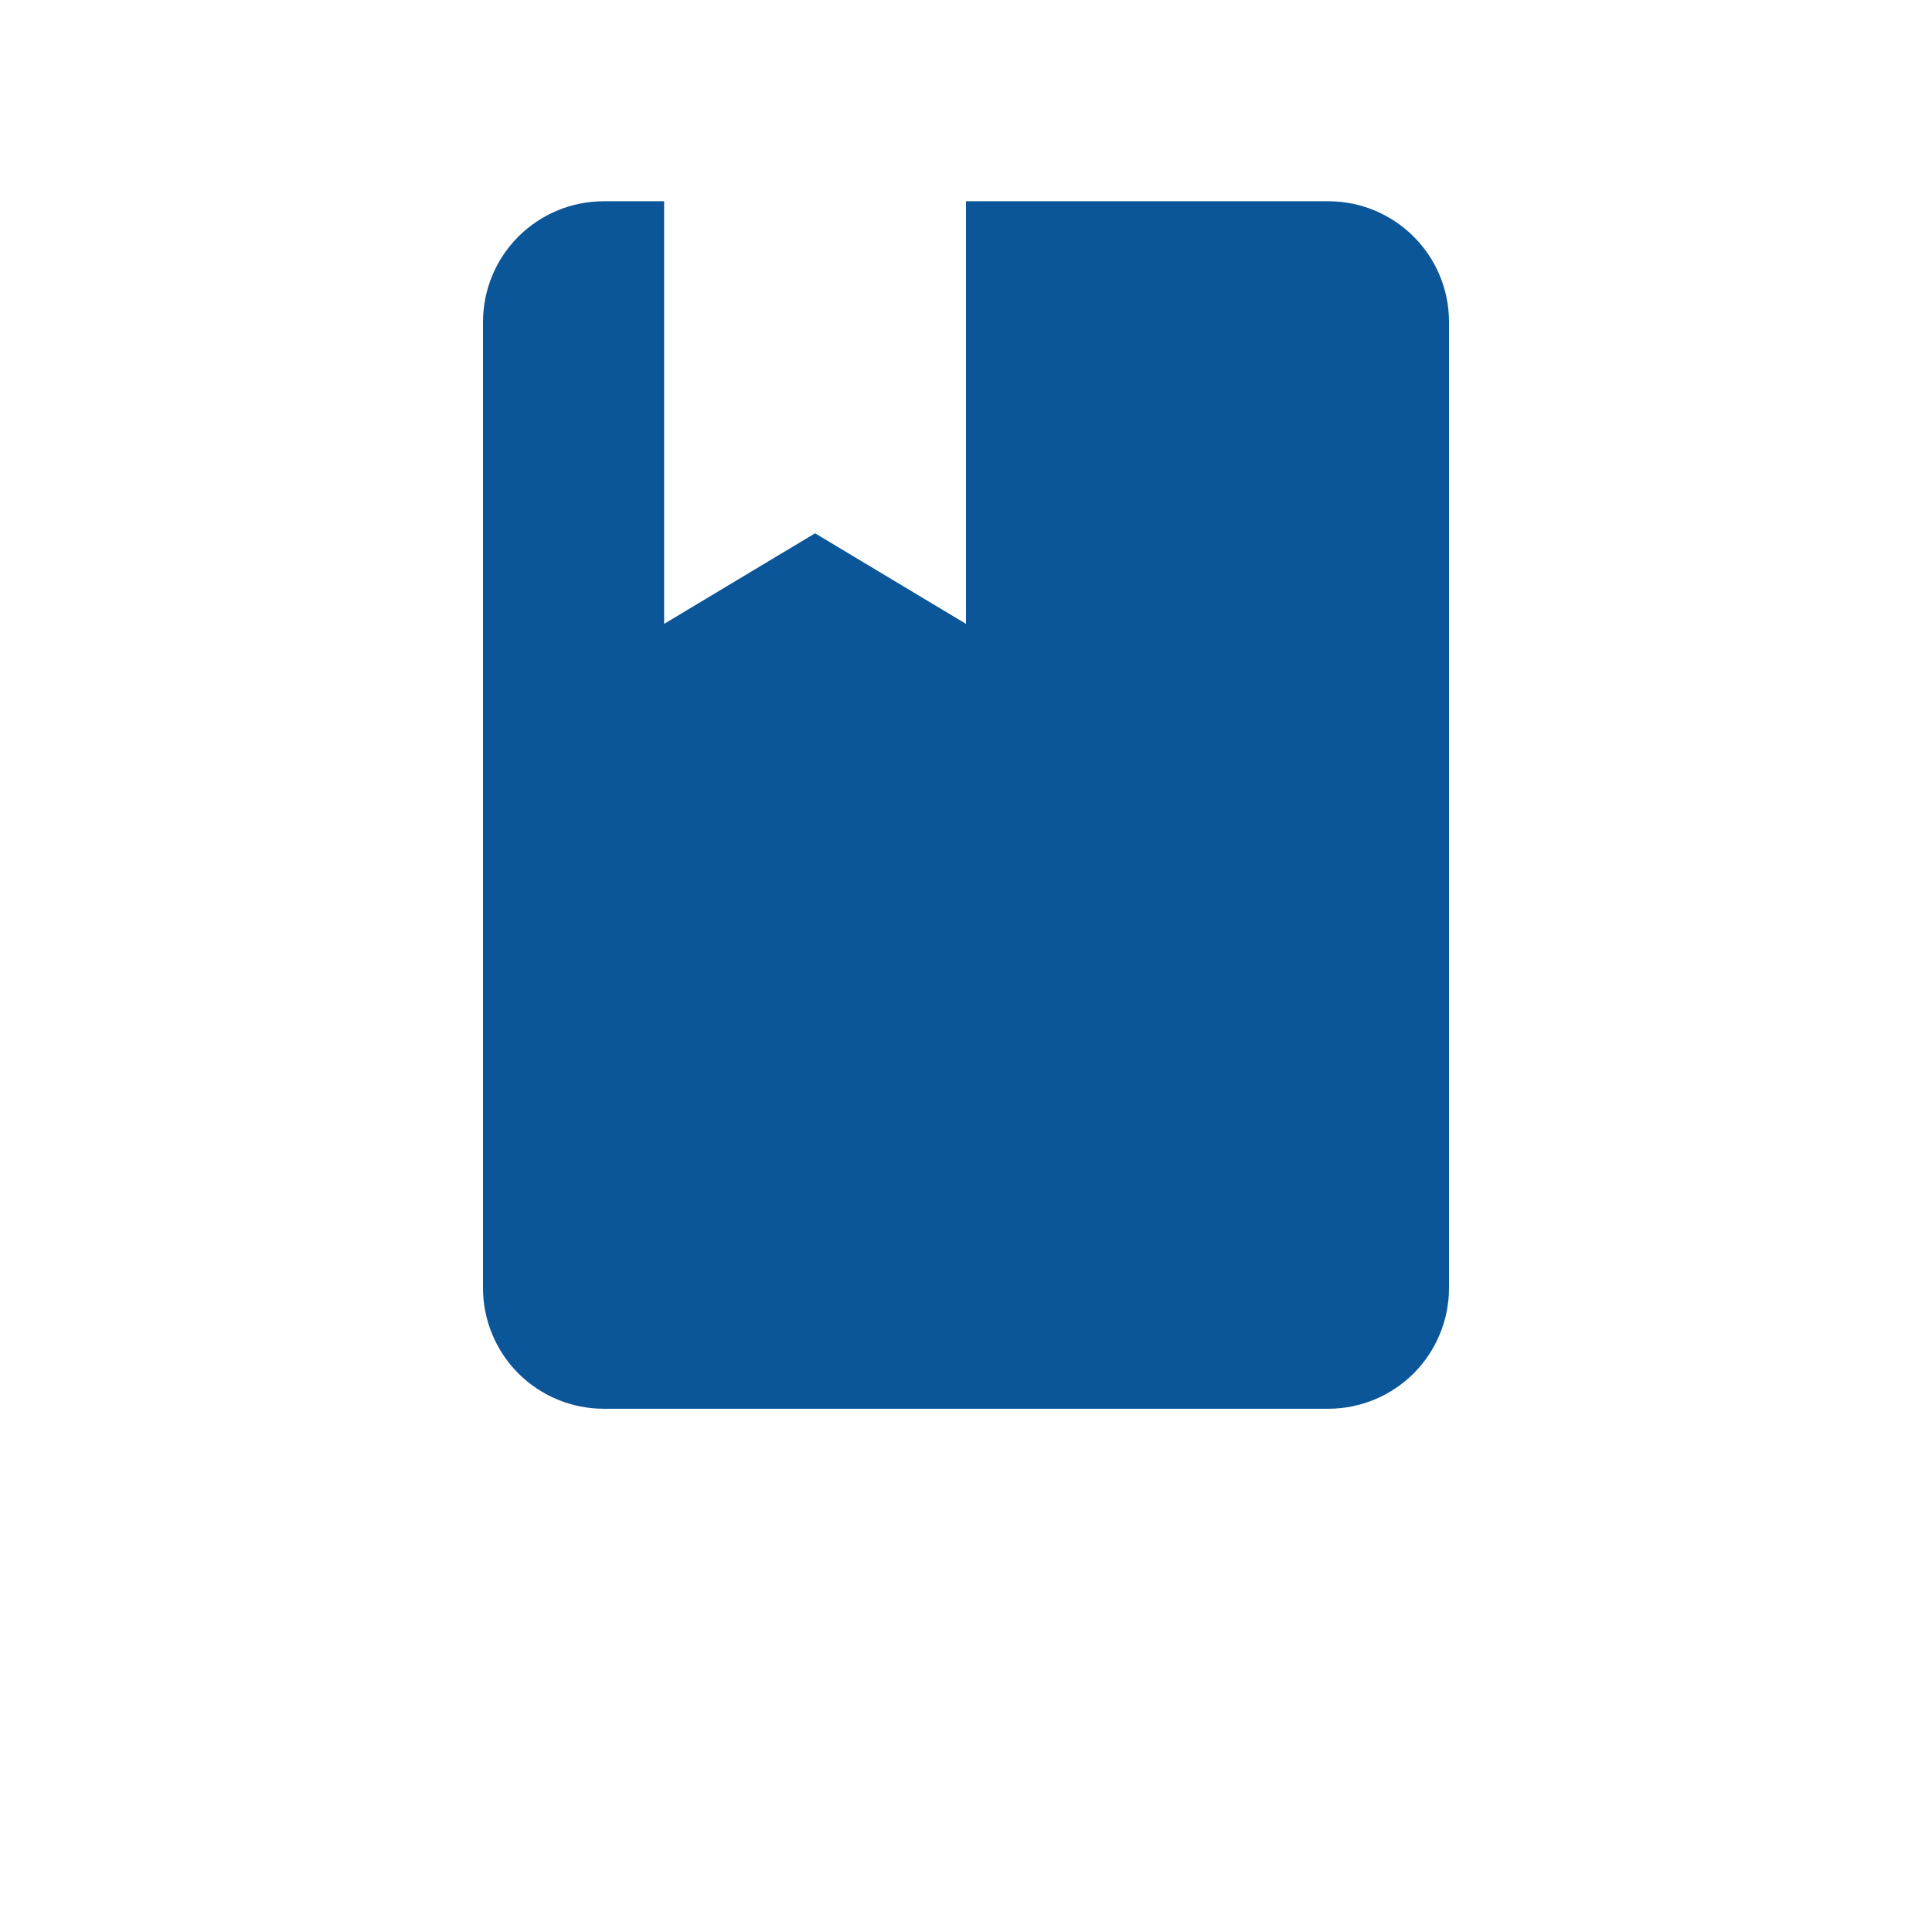
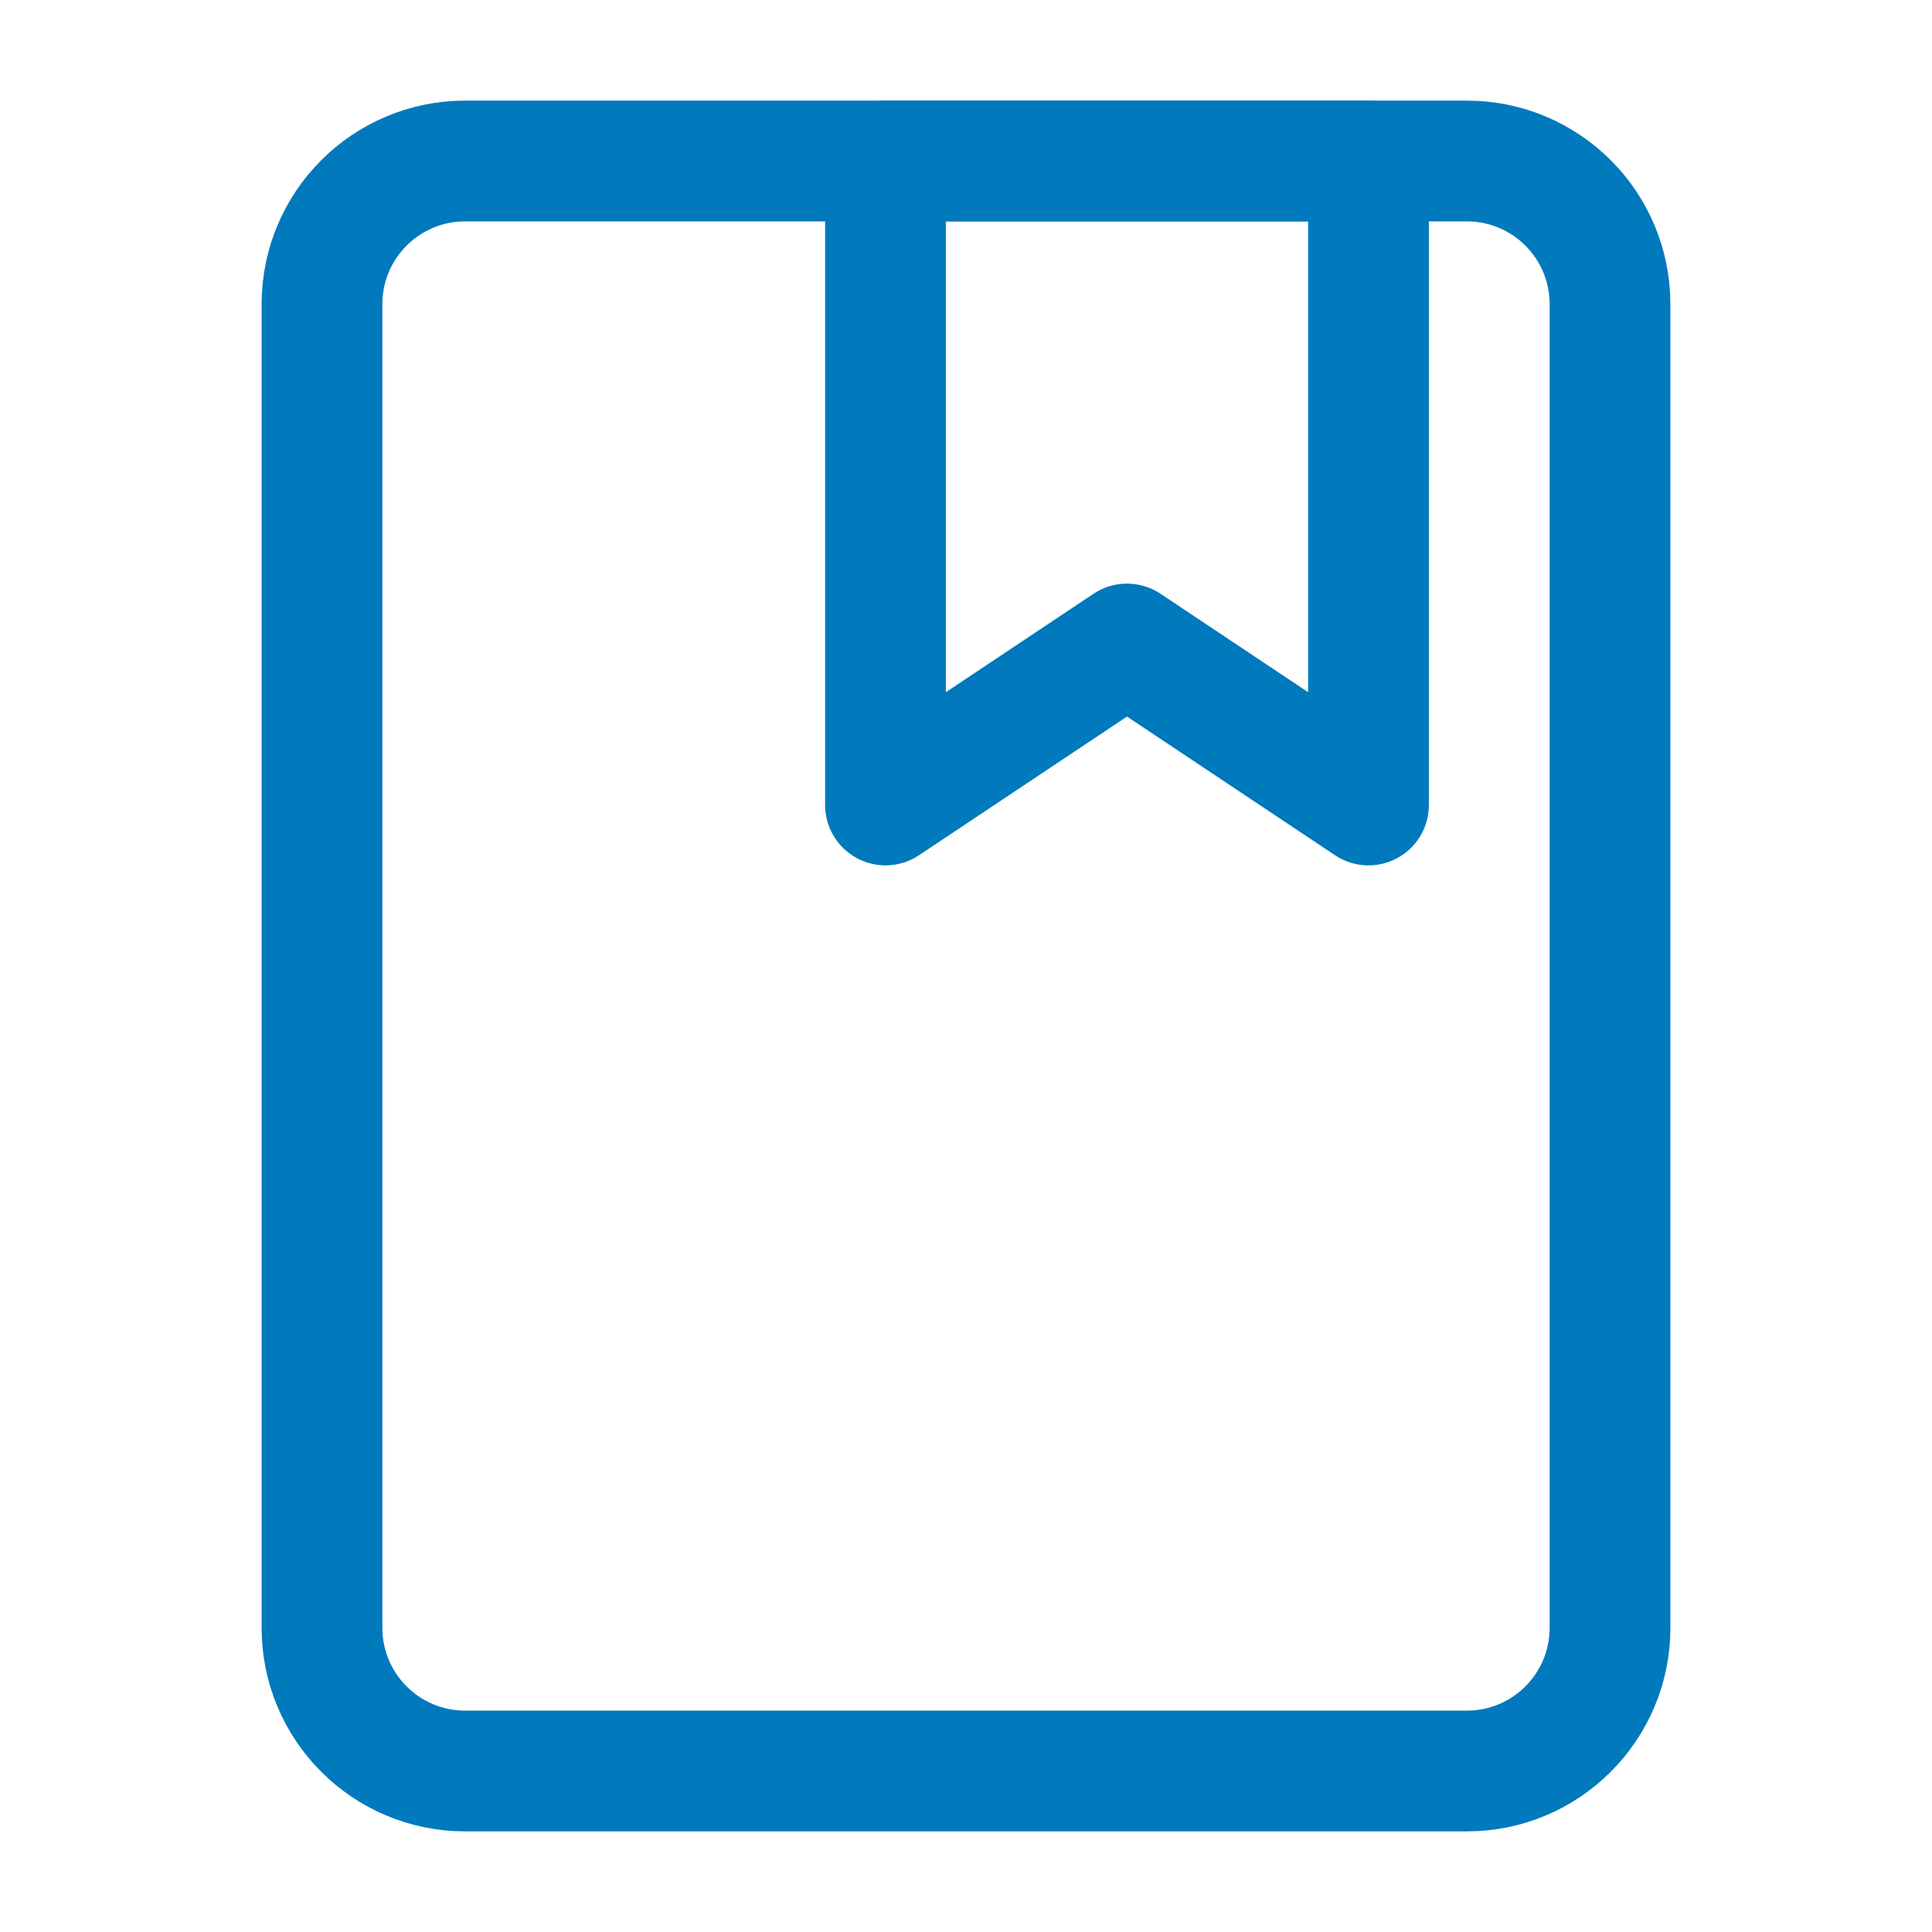
- <svg xmlns="http://www.w3.org/2000/svg" width="24" height="24" viewBox="0 0 24 24" fill="none">
-   <path d="M16.5 17.5C16.898 17.5 17.279 17.342 17.561 17.061C17.842 16.779 18 16.398 18 16V4C18 3.167 17.325 2.5 16.5 2.5H12V7.75L10.125 6.625L8.25 7.75V2.5H7.5C7.102 2.5 6.721 2.658 6.439 2.939C6.158 3.221 6 3.602 6 4V16C6 16.398 6.158 16.779 6.439 17.061C6.721 17.342 7.102 17.5 7.5 17.5H16.5Z" fill="#0B5599" />
+ <svg xmlns="http://www.w3.org/2000/svg" fill="none" height="24" viewBox="0 0 24 24" width="24">
+   <g stroke="#0079bd" stroke-linecap="round" stroke-linejoin="round" stroke-width="1.5">
+     <rect height="20" rx="1.778" width="16" x="4" y="2" />
+     <path d="m11 10v-8h6v8l-3-2z" />
+   </g>
</svg>
